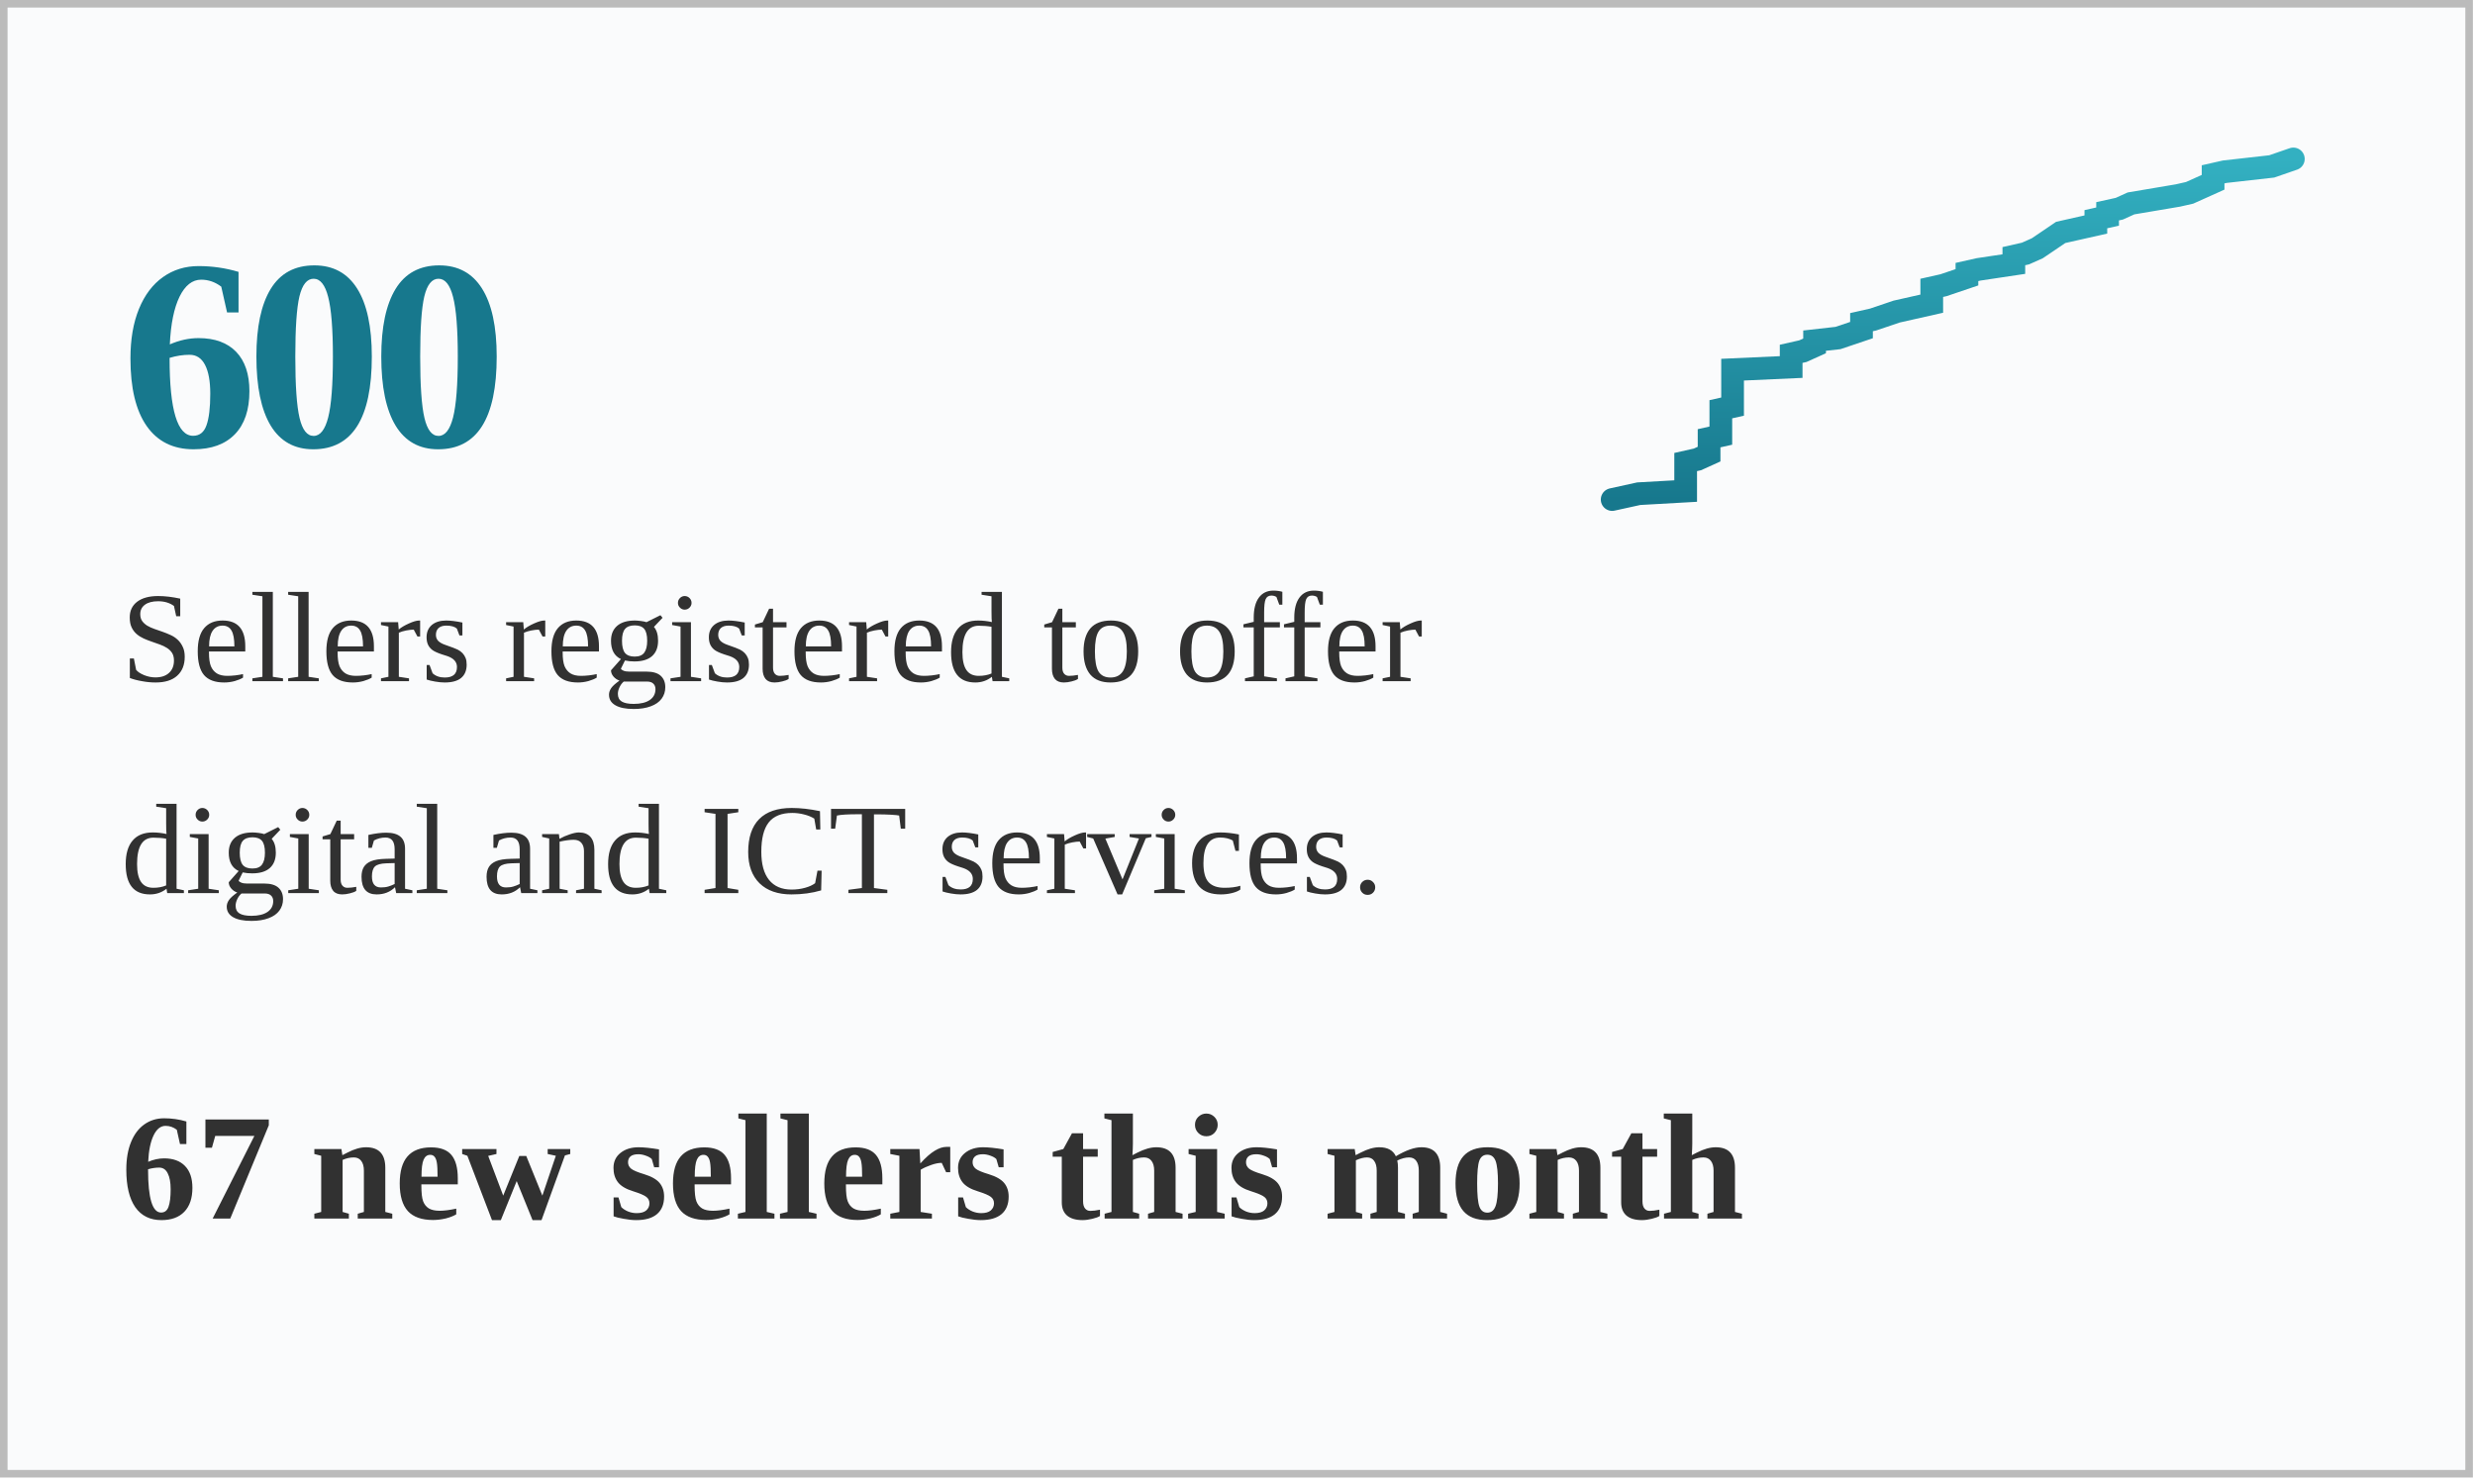
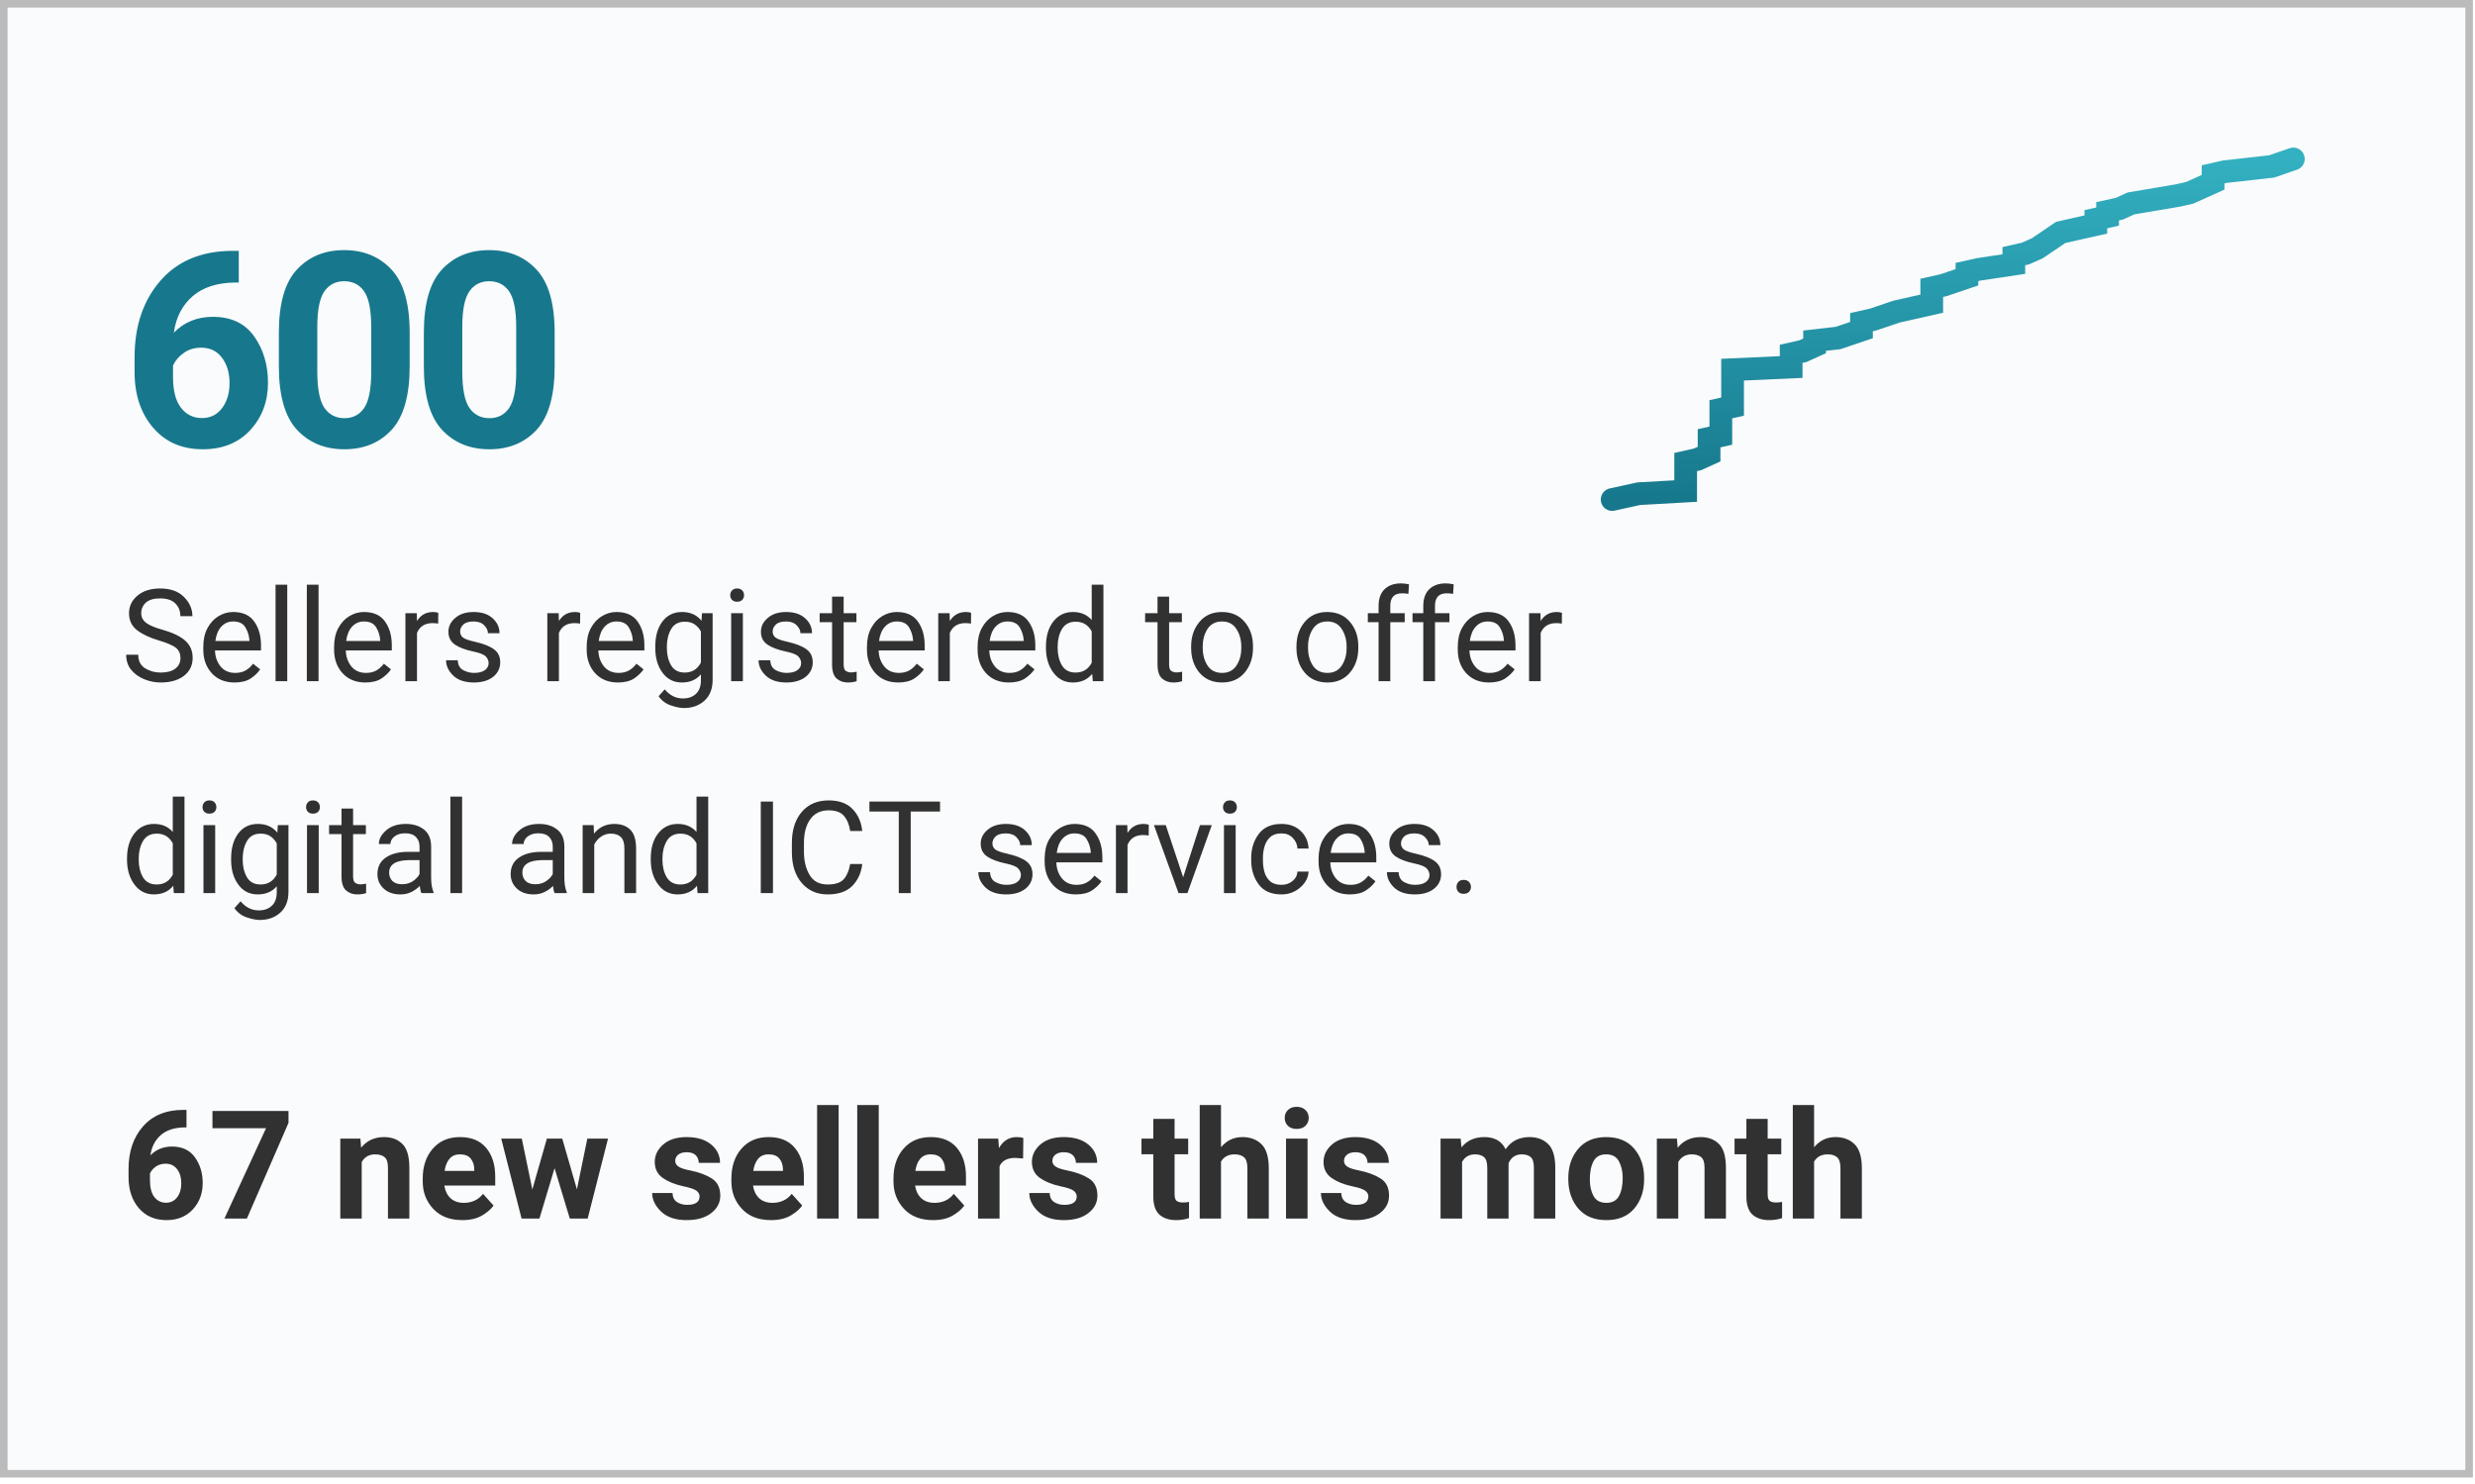
- <svg xmlns="http://www.w3.org/2000/svg" xmlns:xlink="http://www.w3.org/1999/xlink" width="327" height="196" viewBox="0 0 327 196">
+ <svg xmlns="http://www.w3.org/2000/svg" xmlns:xlink="http://www.w3.org/1999/xlink" font-family="-apple-system, BlinkMacSystemFont, &quot;Segoe UI&quot;, Roboto, Helvetica, Arial, sans-serif, &quot;Apple Color Emoji&quot;, &quot;Segoe UI Emoji&quot;, &quot;Segoe UI Symbol&quot;" width="327" height="196" viewBox="0 0 327 196">
  <defs>
    <path id="a" d="M0 0h326.722v195.213H0z" />
    <linearGradient id="b" x1="50%" x2="50%" y1="0%" y2="100%">
      <stop offset="0%" stop-color="#33B0C1" />
      <stop offset="100%" stop-color="#17788D" />
    </linearGradient>
  </defs>
  <g fill="none" fill-rule="evenodd">
    <use fill="#FAFBFC" xlink:href="#a" />
    <path stroke="#BBB" d="M.5.5h325.722v194.213H.5z" />
    <text fill="#17788D" font-size="36" font-weight="bold" letter-spacing="-1.5">
      <tspan x="16" y="59">600</tspan>
    </text>
    <text fill="#313131" font-size="17">
      <tspan x="16" y="90">Sellers registered to offer </tspan>
      <tspan x="16" y="118">digital and ICT services.</tspan>
    </text>
    <text fill="#313131" font-size="20" font-weight="bold">
      <tspan x="16" y="161">67 new sellers this month</tspan>
    </text>
    <path stroke="url(#b)" stroke-linecap="round" stroke-width="3" d="M213 66l3.513-.771 6.199-.35v-3.833l1.552-.349 1.542-.698v-2.094l1.552-.35v-3.484l1.552-.349v-4.88l7.74-.35v-1.745l1.543-.349 1.552-.698v-.693l3.094-.349 3.105-1.047v-1.047l1.542-.349 3.094-1.047 4.646-1.047v-2.089l1.553-.349 3.094-1.047v-.698l1.552-.349 4.646-.698v-1.047l1.542-.349 1.553-.692 1.552-1.047 1.542-1.048 4.646-1.047v-.698l1.552-.349v-.698l1.553-.343 1.542-.698 6.198-1.047 1.542-.35 1.552-.697 1.553-.699v-1.047l1.542-.349 6.198-.698L303 21" />
  </g>
</svg>
